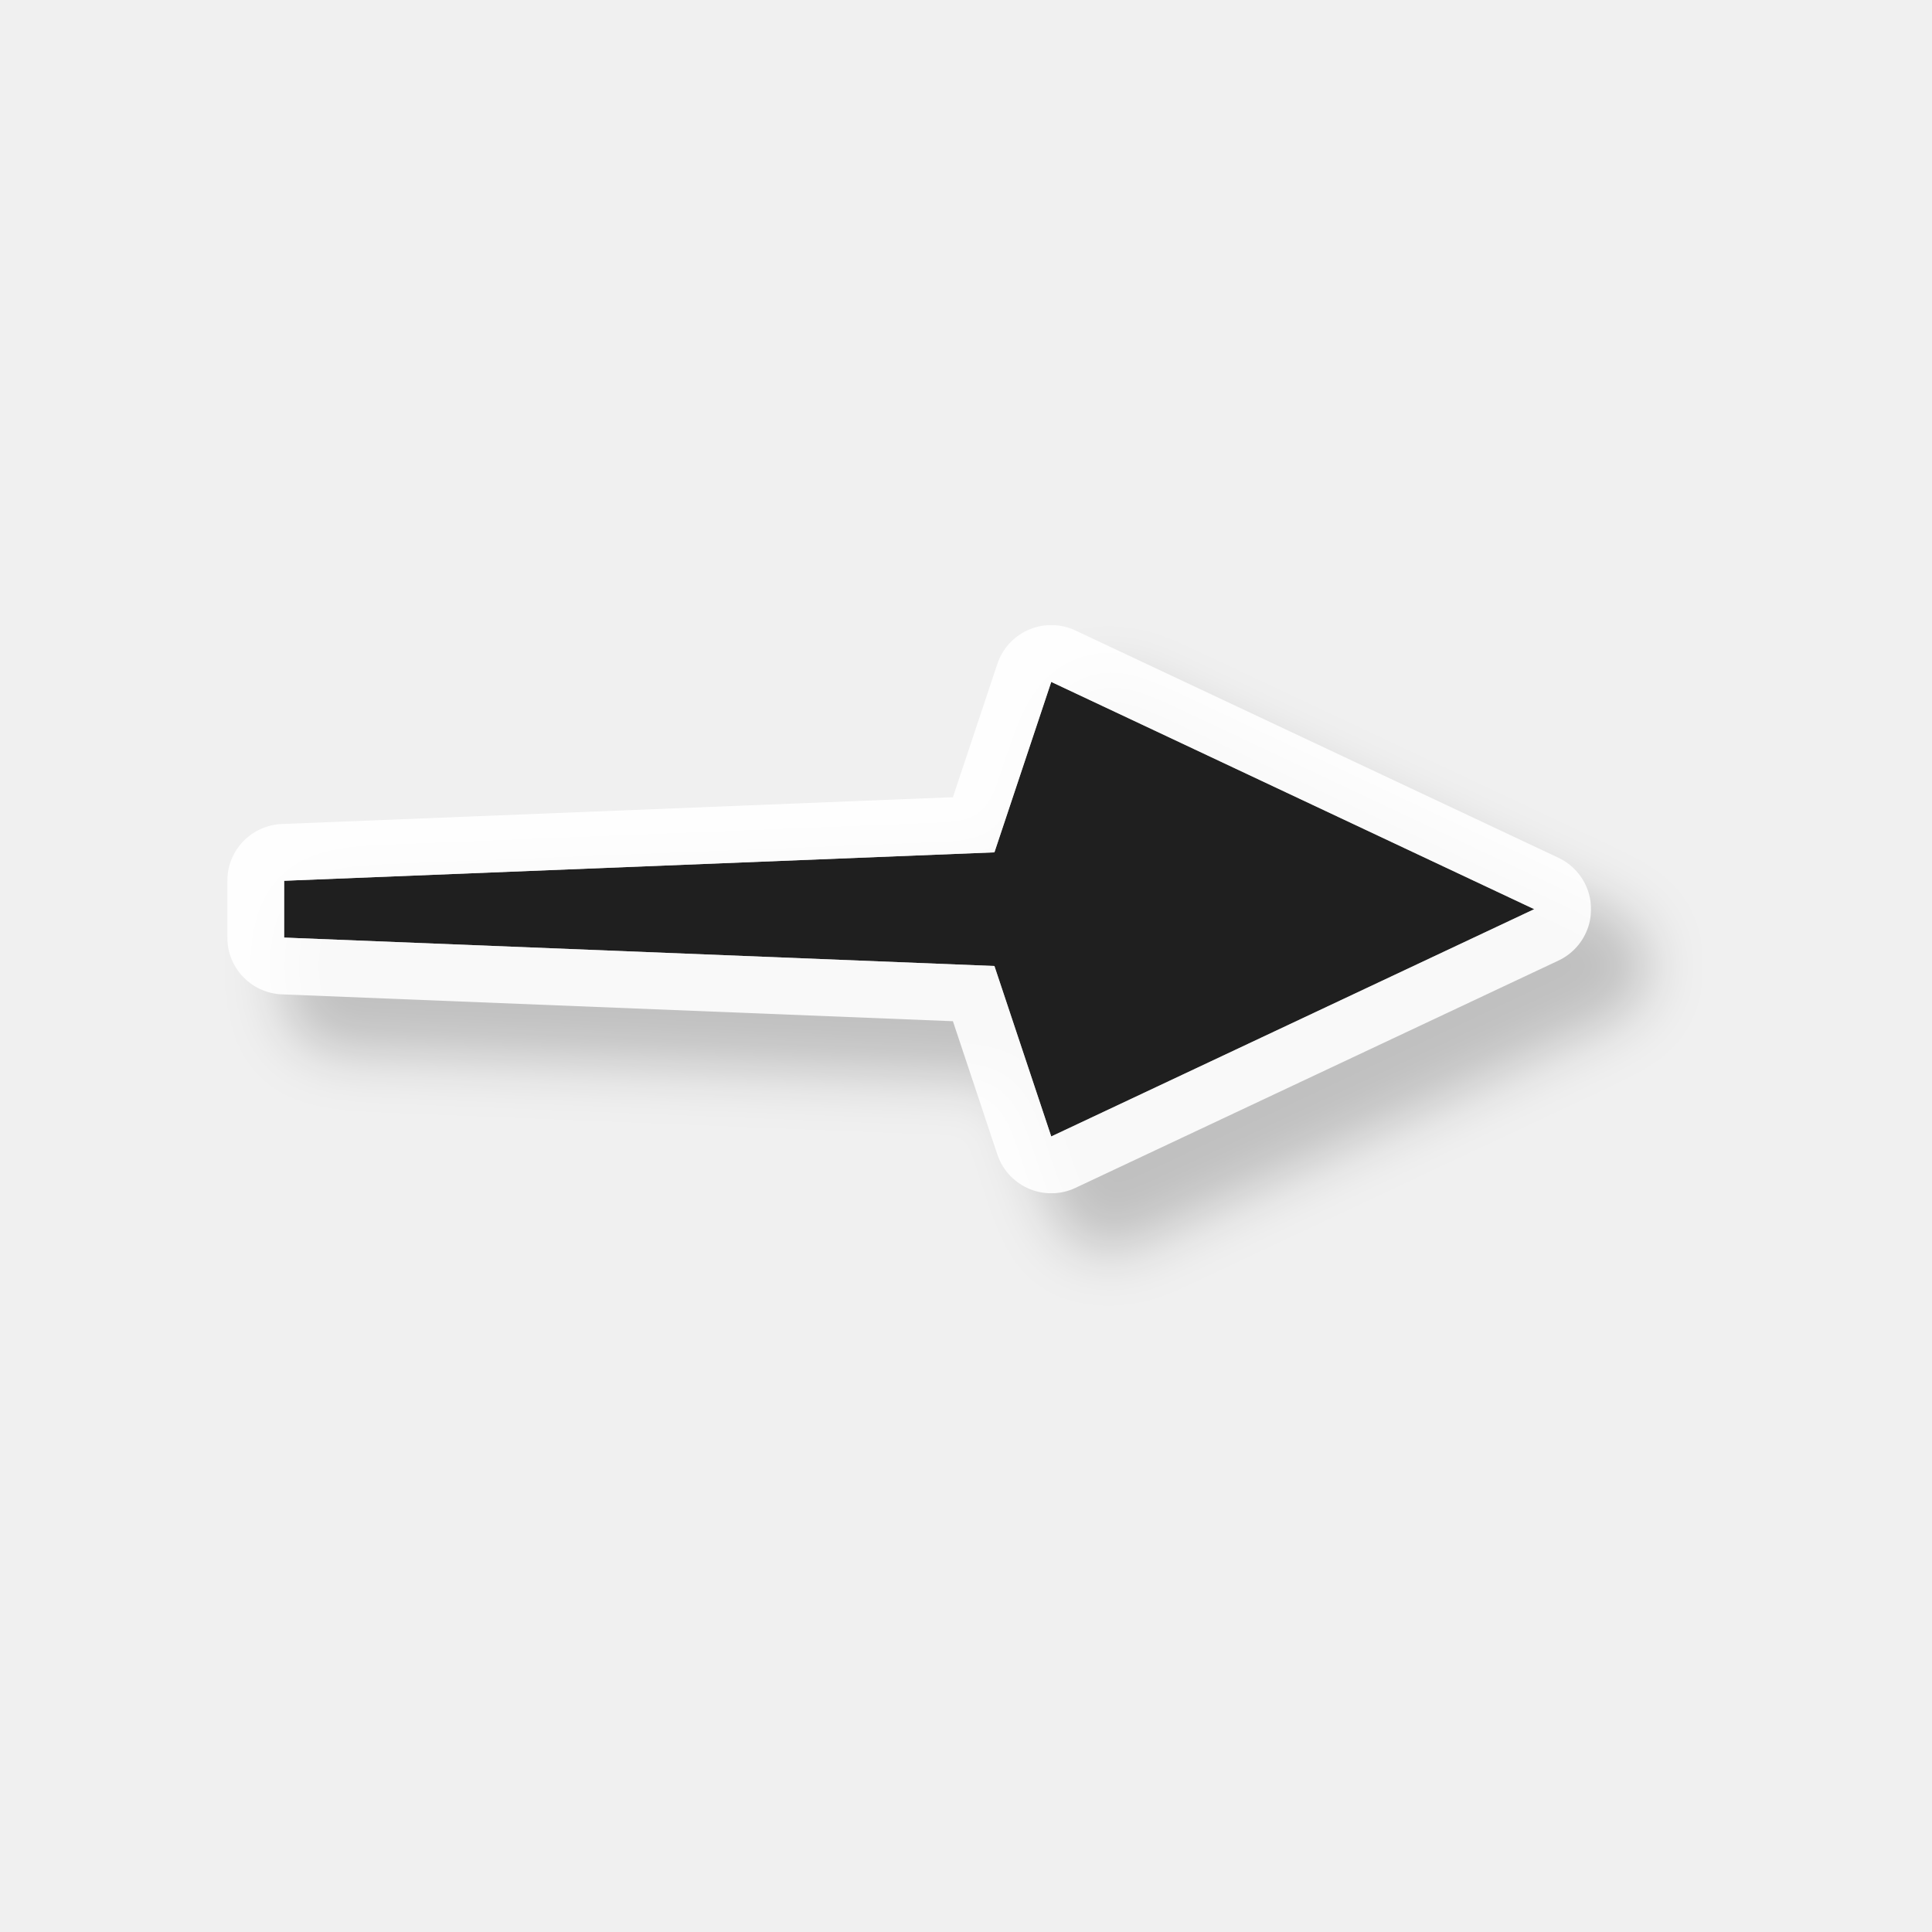
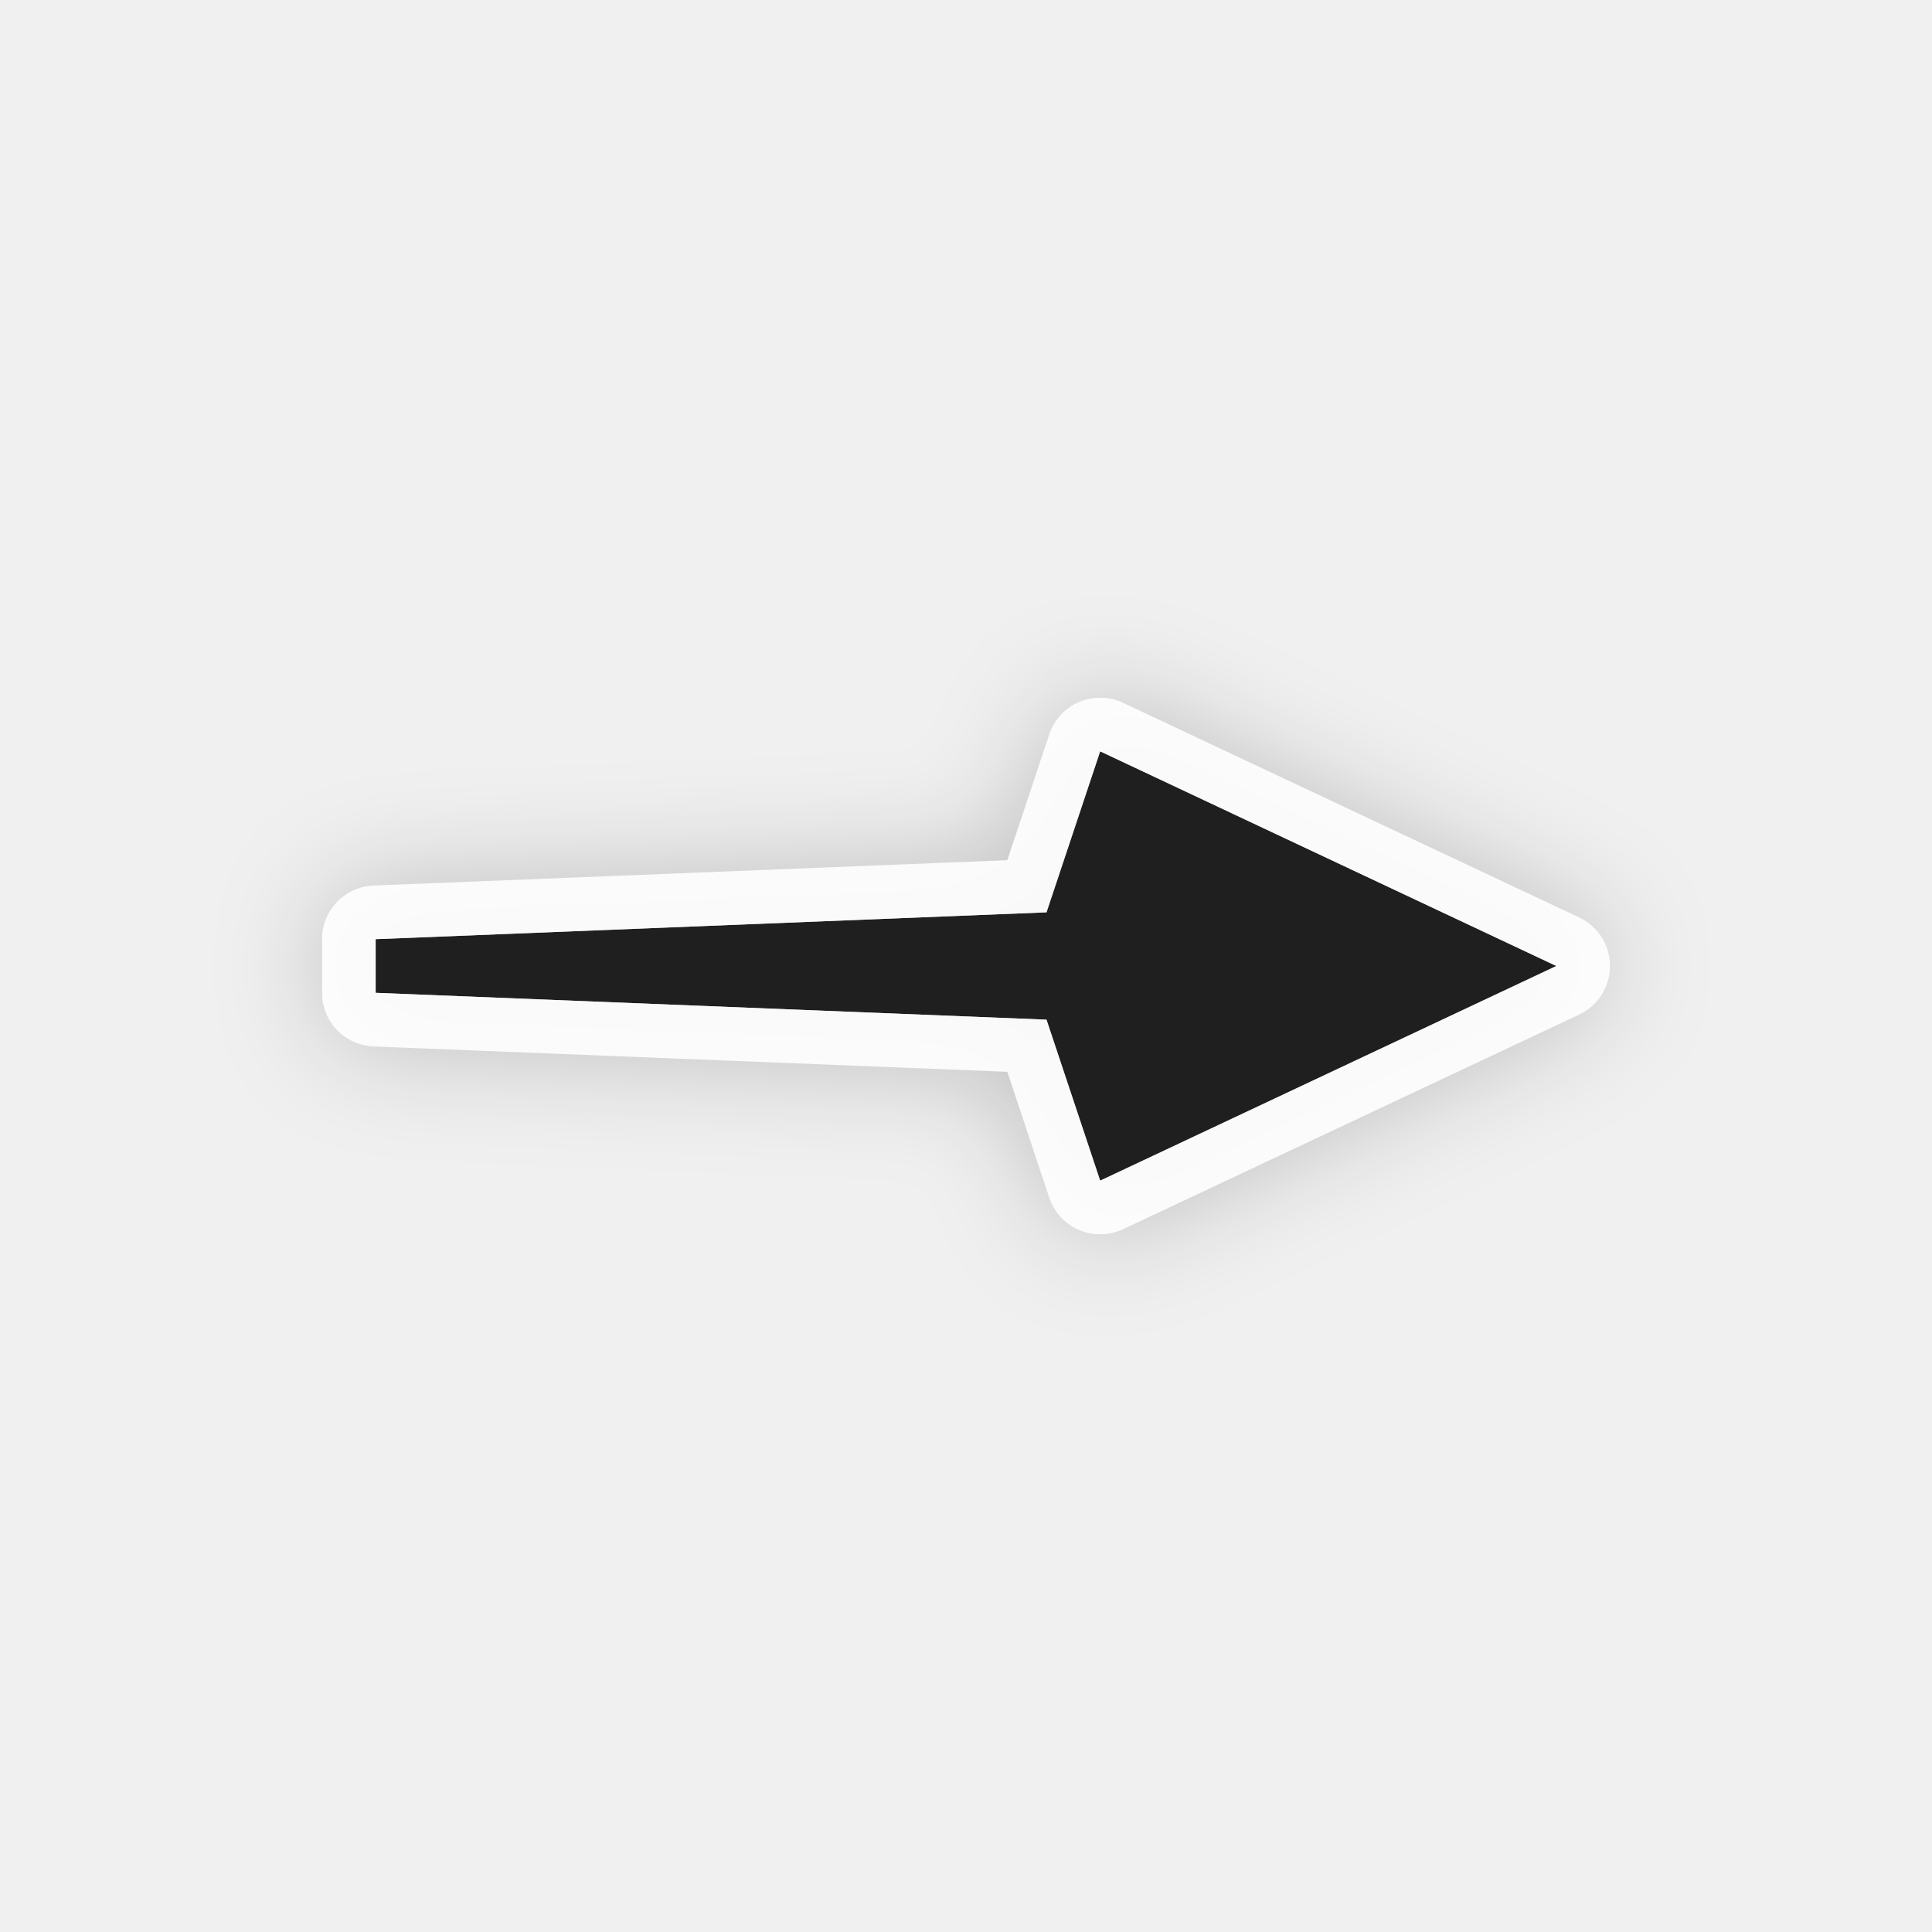
- <svg xmlns="http://www.w3.org/2000/svg" width="34" height="34" viewBox="0 0 34 34" fill="none">
+ <svg xmlns="http://www.w3.org/2000/svg" width="36" height="36" viewBox="0 0 36 36" fill="none">
  <g clip-path="url(#clip0_182_7087)" filter="url(#filter0_d_182_7087)">
-     <mask id="path-1-outside-1_182_7087" maskUnits="userSpaceOnUse" x="4" y="11" width="24" height="10" fill="black">
-       <rect fill="white" x="4" y="11" width="24" height="10" />
-       <path d="M27 16L18.5 12L17.5 15L5 15.5L5 16.5L17.5 17L18.5 20L27 16Z" />
+     <mask id="path-1-outside-1_182_7087" maskUnits="userSpaceOnUse" x="6" y="13" width="24" height="10" fill="black">
+       <rect fill="white" x="6" y="13" width="24" height="10" />
+       <path d="M29 18L20.5 14L19.5 17L7 17.5L7 18.5L19.5 19L20.5 22L29 18Z" />
    </mask>
-     <path d="M27 16L18.5 12L17.5 15L5 15.5L5 16.5L17.5 17L18.5 20L27 16Z" fill="#1F1F1F" />
-     <path d="M27 16L18.5 12L17.5 15L5 15.5L5 16.5L17.5 17L18.5 20L27 16Z" stroke="white" stroke-opacity="0.9" stroke-width="2" stroke-linejoin="round" mask="url(#path-1-outside-1_182_7087)" />
+     <path d="M29 18L20.5 14L19.5 17L7 17.5L7 18.5L19.5 19L20.5 22L29 18Z" fill="#1F1F1F" />
+     <path d="M29 18L20.5 14L19.5 17L7 17.5L7 18.5L19.5 19L20.5 22L29 18Z" stroke="white" stroke-opacity="0.9" stroke-width="2" stroke-linejoin="round" mask="url(#path-1-outside-1_182_7087)" />
  </g>
  <defs>
-     <filter id="filter0_d_182_7087" x="0" y="0" width="34" height="34" filterUnits="userSpaceOnUse" color-interpolation-filters="sRGB">
+     <filter id="filter0_d_182_7087" x="0" y="0" width="36" height="36" filterUnits="userSpaceOnUse" color-interpolation-filters="sRGB">
      <feFlood flood-opacity="0" result="BackgroundImageFix" />
      <feColorMatrix in="SourceAlpha" type="matrix" values="0 0 0 0 0 0 0 0 0 0 0 0 0 0 0 0 0 0 127 0" result="hardAlpha" />
-       <feOffset dx="1" dy="1" />
-       <feGaussianBlur stdDeviation="0.5" />
+       <feOffset />
+       <feGaussianBlur stdDeviation="1" />
      <feColorMatrix type="matrix" values="0 0 0 0 0 0 0 0 0 0 0 0 0 0 0 0 0 0 0.2 0" />
      <feBlend mode="normal" in2="BackgroundImageFix" result="effect1_dropShadow_182_7087" />
      <feBlend mode="normal" in="SourceGraphic" in2="effect1_dropShadow_182_7087" result="shape" />
    </filter>
    <clipPath id="clip0_182_7087">
-       <rect width="32" height="32" fill="white" />
+       <rect width="32" height="32" fill="white" transform="translate(2 2)" />
    </clipPath>
  </defs>
</svg>
